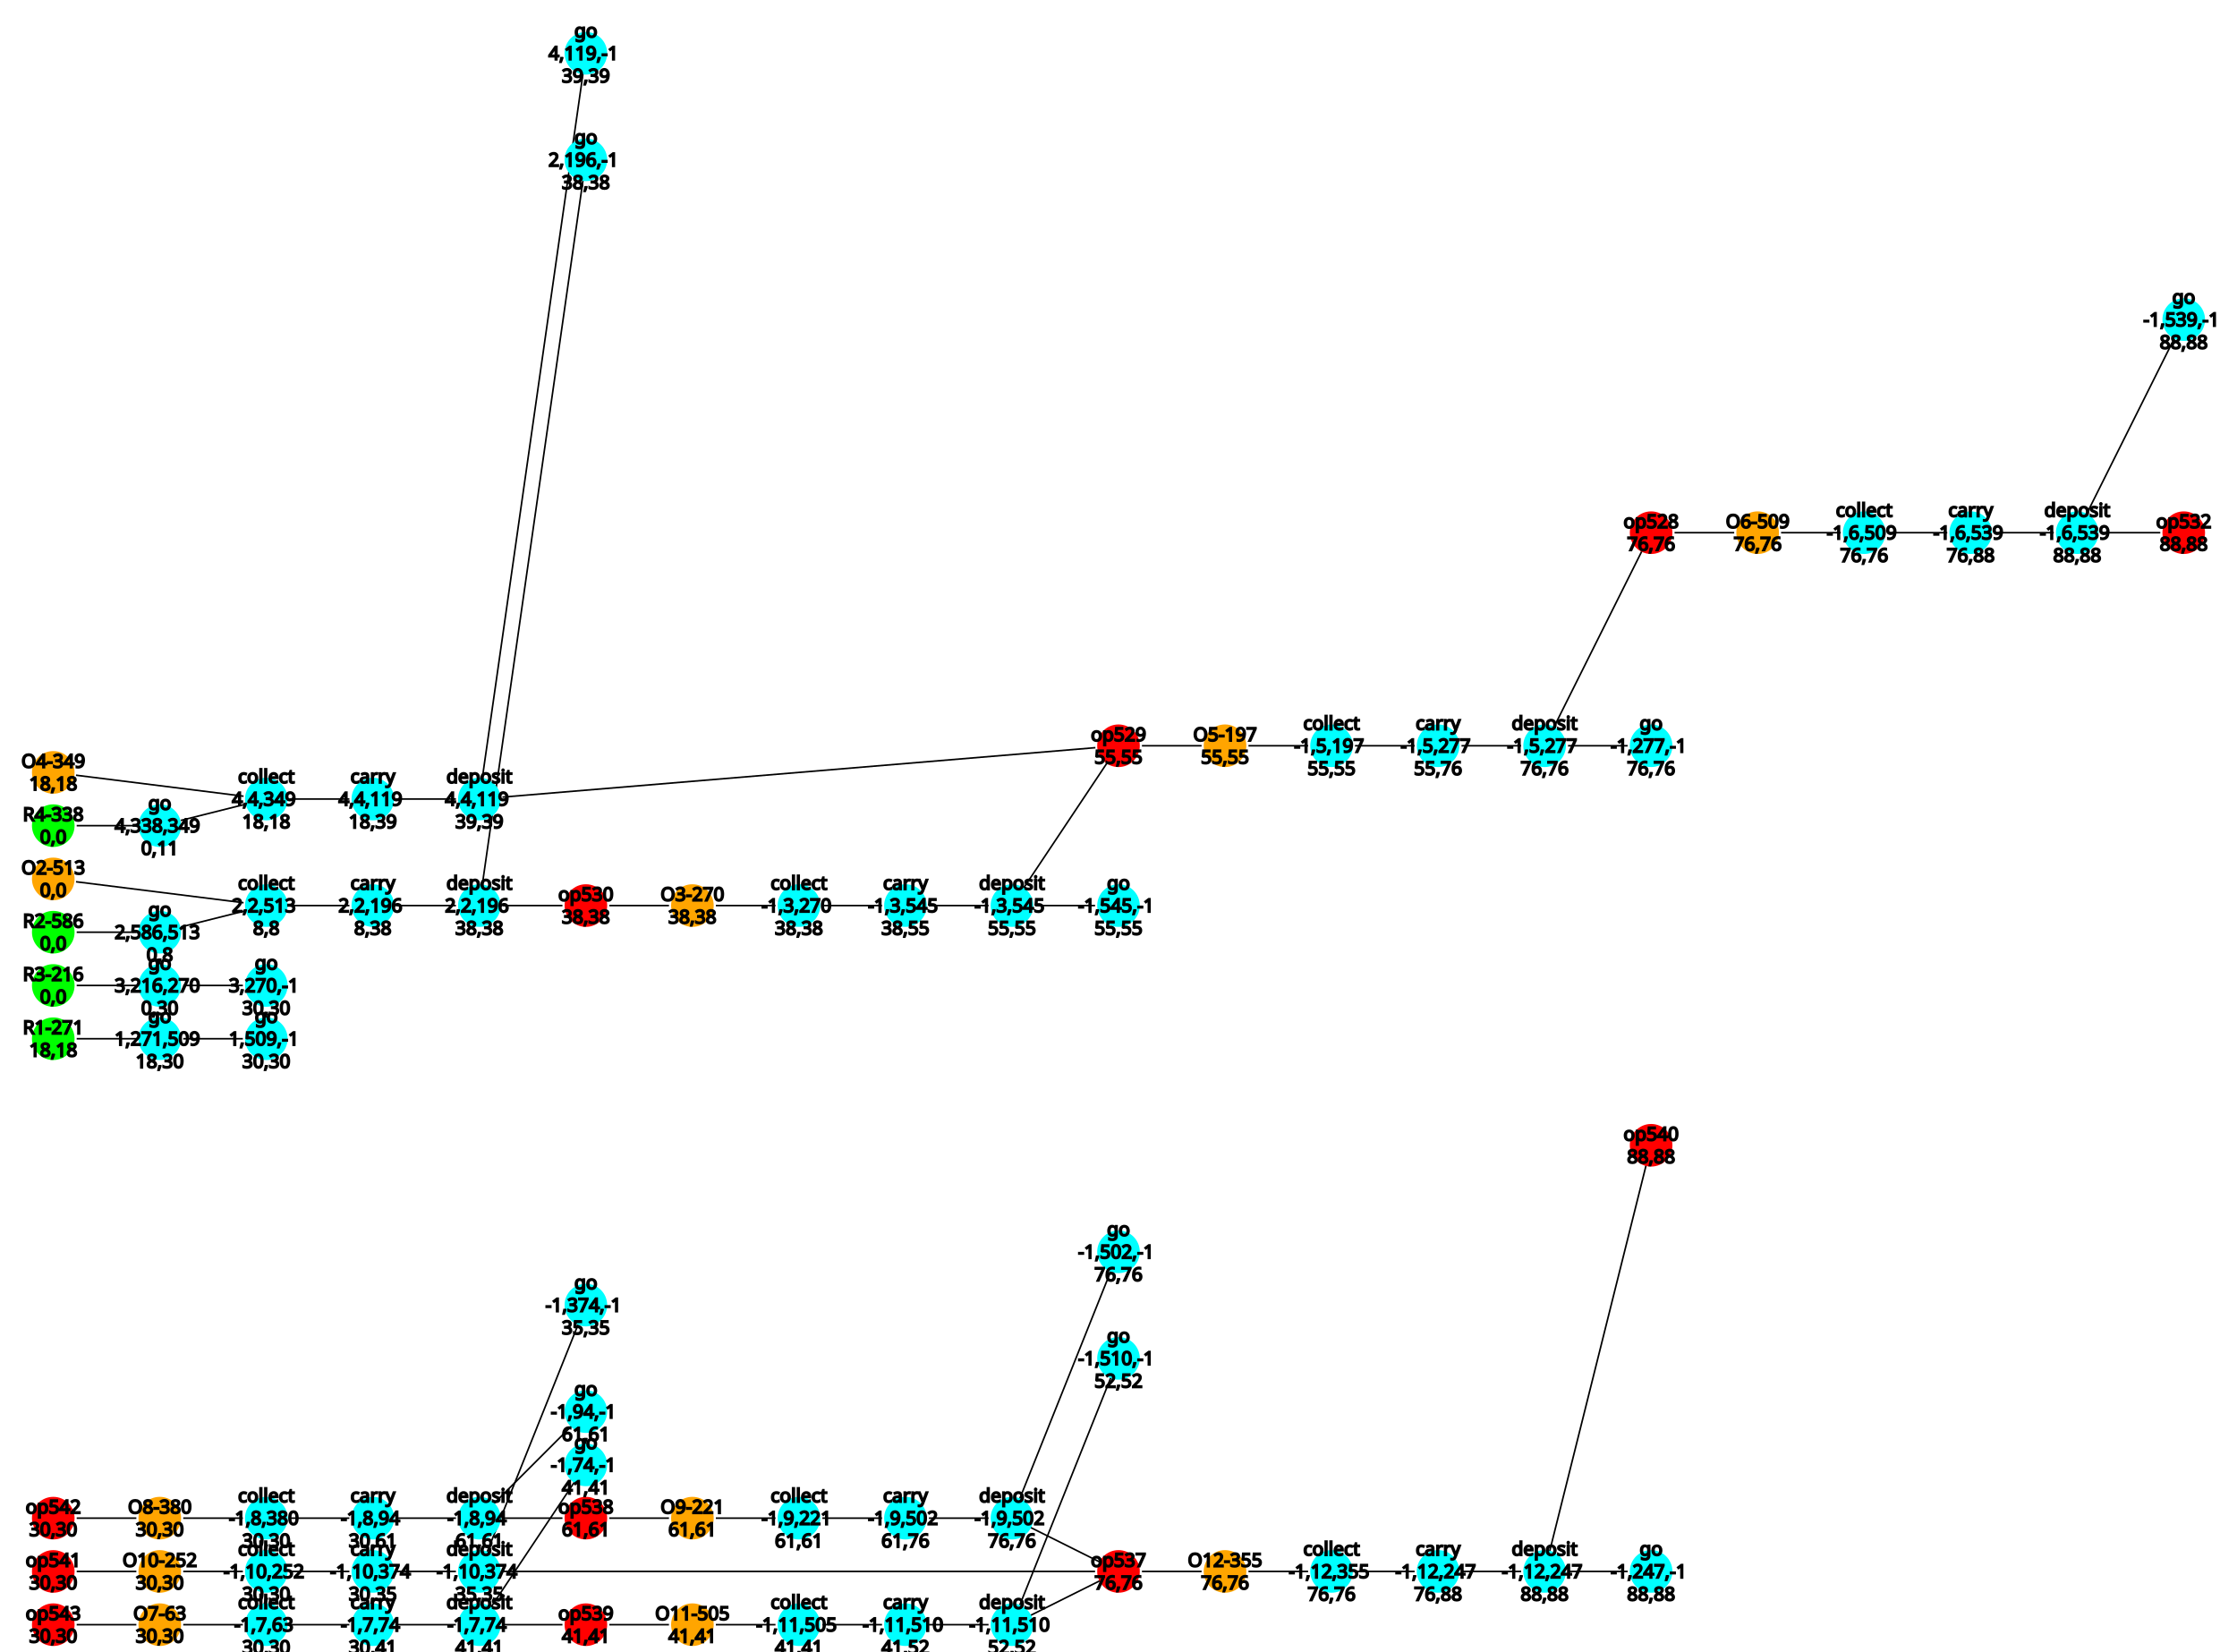
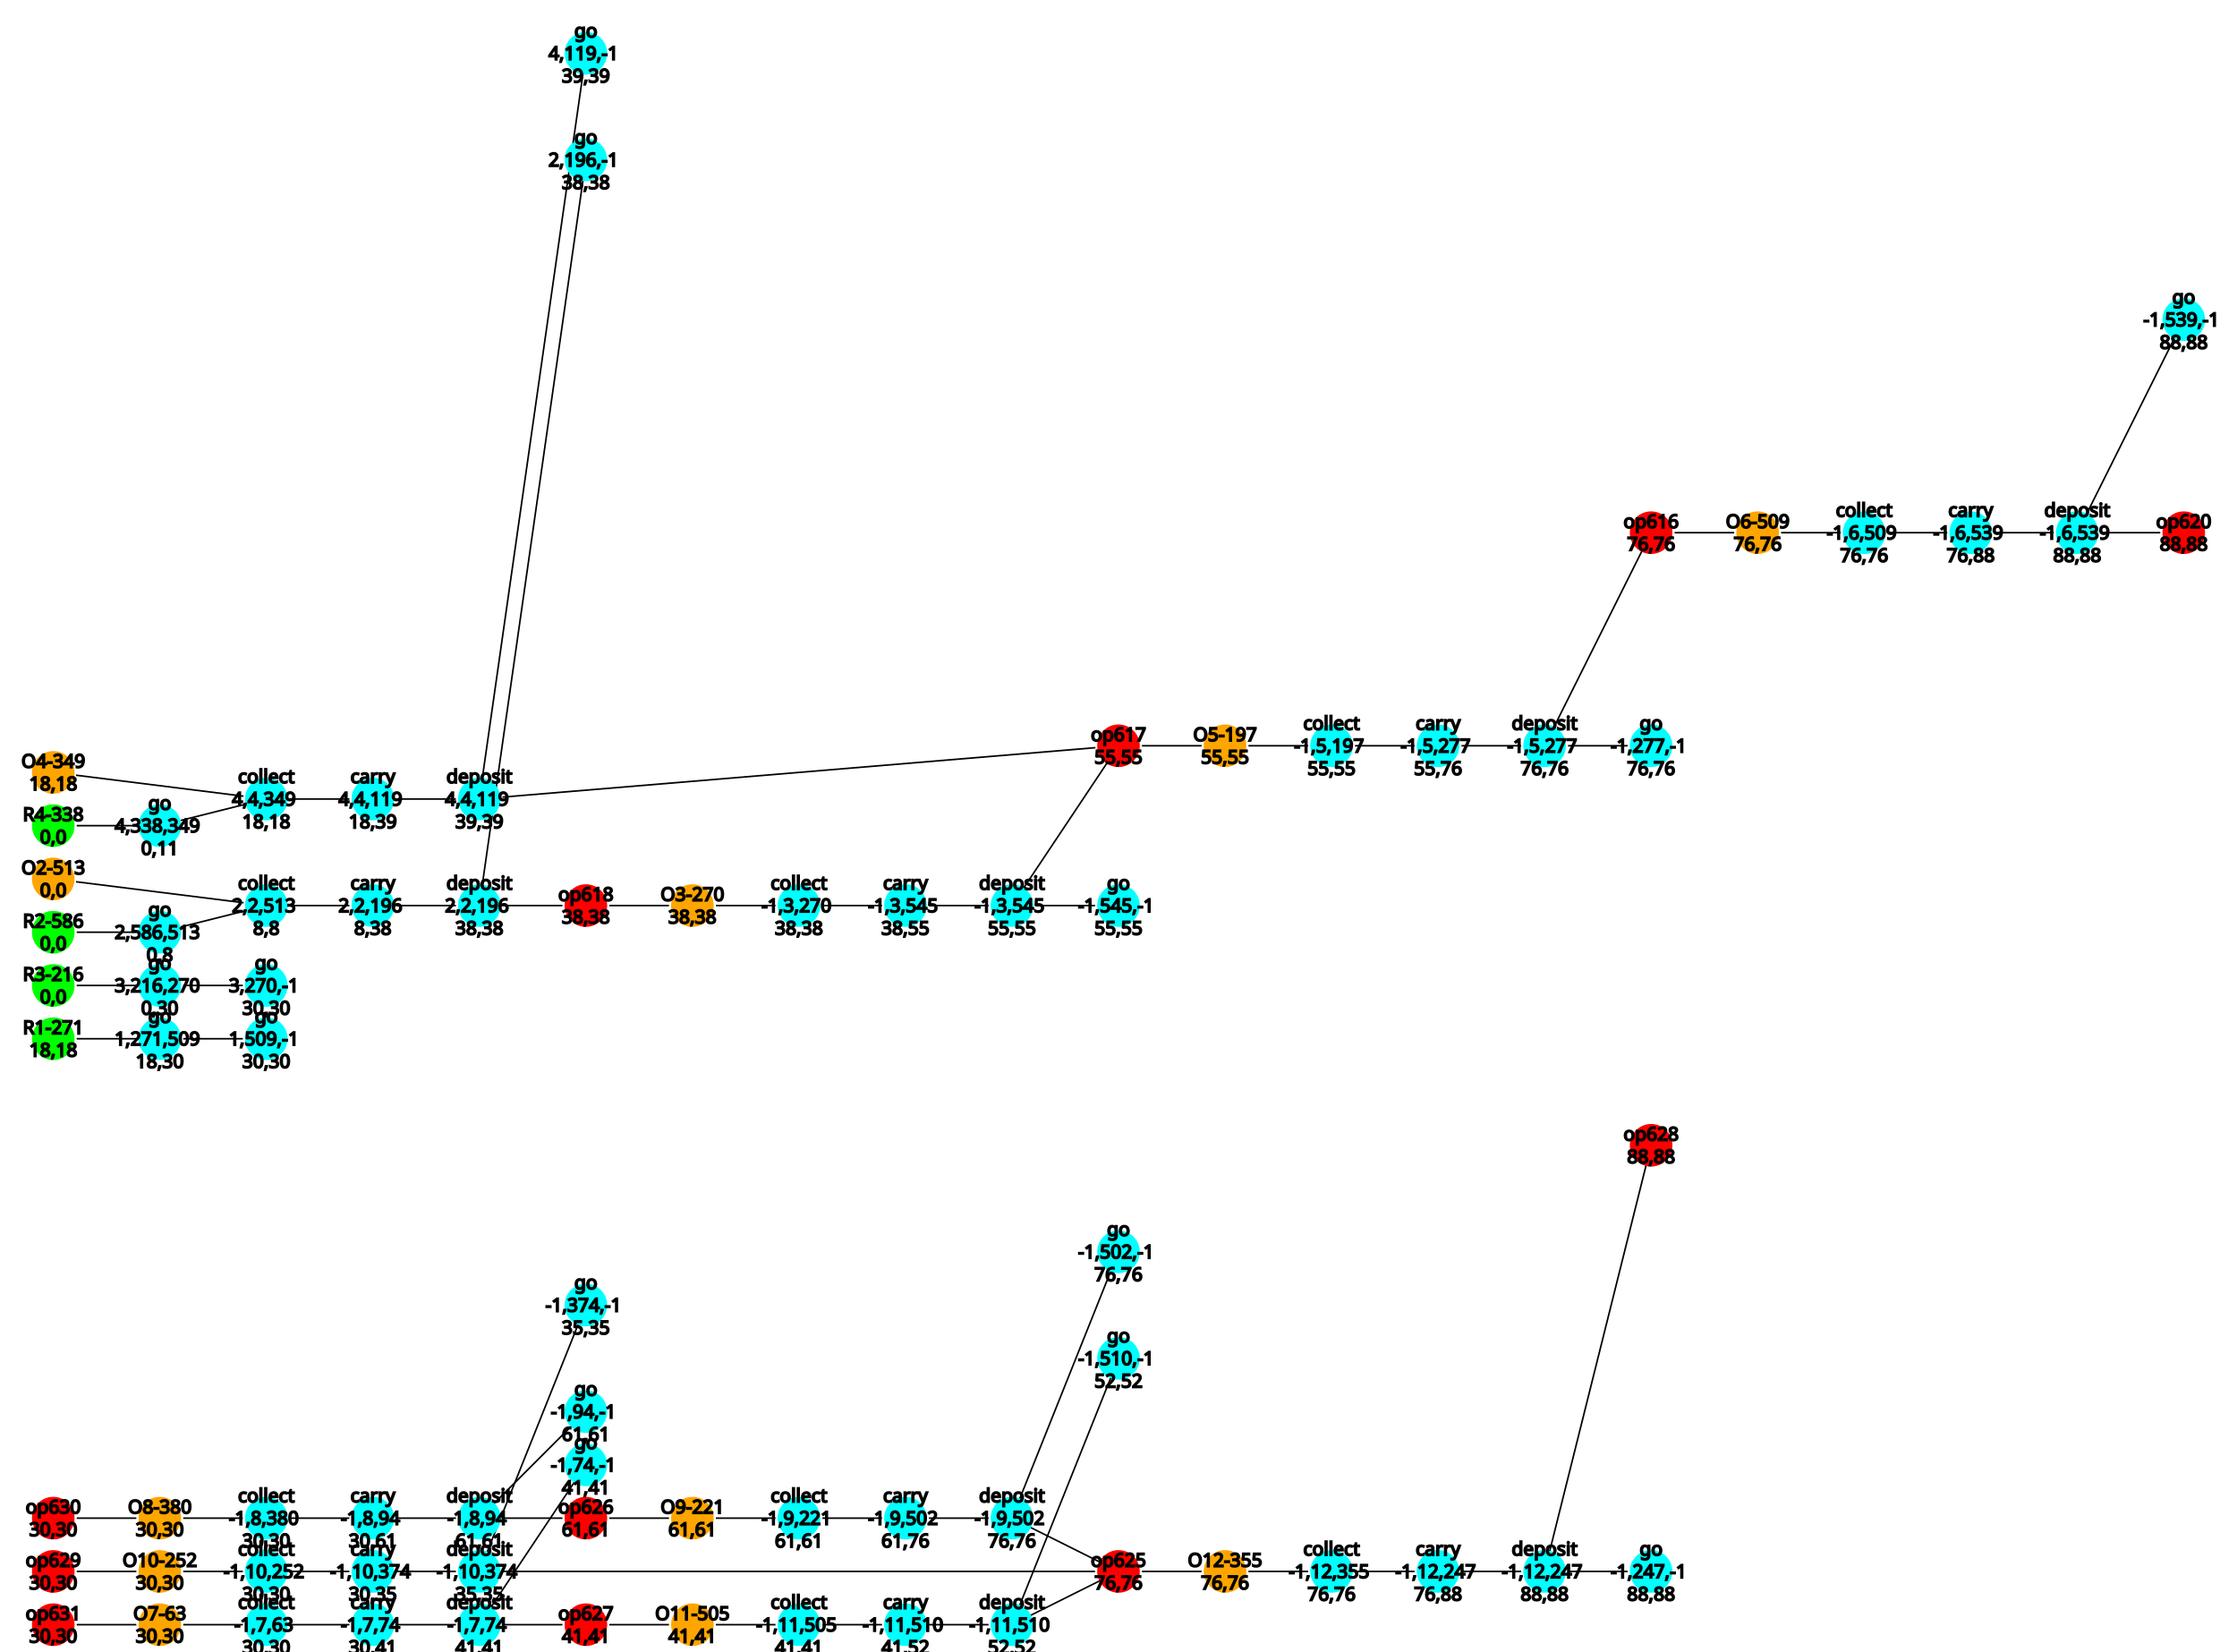
<svg xmlns="http://www.w3.org/2000/svg" version="1.2" width="420mm" height="310mm" viewBox="0 0 420 310" stroke="none" fill="#000000" stroke-width="0.3" font-size="3.88">
  <defs>
    <marker id="arrow" markerWidth="15" markerHeight="7" refX="5" refY="3.5" orient="auto" markerUnits="strokeWidth">
      <path d="M0,0 L15,3.5 L0,7 z" stroke="context-stroke" fill="context-stroke" />
    </marker>
  </defs>
-   <g stroke="#000000" id="img-d0b5b959-1">
+   <g stroke="#000000" id="img-46b95f1e-1">
    <g transform="translate(20,305)">
      <path fill="none" d="M-5.6,0 L 5.6 0" class="primitive" />
    </g>
    <g transform="translate(20,285)">
      <path fill="none" d="M-5.6,0 L 5.6 0" class="primitive" />
    </g>
    <g transform="translate(20,295)">
      <path fill="none" d="M-5.6,0 L 5.6 0" class="primitive" />
    </g>
    <g transform="translate(300,295)">
      <path fill="none" d="M-5.6,0 L 5.6 0" class="primitive" />
    </g>
    <g transform="translate(300,255)">
      <path fill="none" d="M-9.45,37.82 L 9.45 -37.82" class="primitive" />
    </g>
    <g transform="translate(280,295)">
      <path fill="none" d="M-5.6,0 L 5.6 0" class="primitive" />
    </g>
    <g transform="translate(260,295)">
      <path fill="none" d="M-5.6,0 L 5.6 0" class="primitive" />
    </g>
    <g transform="translate(100,290)">
      <path fill="none" d="M-8.61,12.91 L 8.61 -12.91" class="primitive" />
    </g>
    <g transform="translate(100,305)">
      <path fill="none" d="M-5.6,0 L 5.6 0" class="primitive" />
    </g>
    <g transform="translate(80,305)">
      <path fill="none" d="M-5.6,0 L 5.6 0" class="primitive" />
    </g>
    <g transform="translate(60,305)">
      <path fill="none" d="M-5.6,0 L 5.6 0" class="primitive" />
    </g>
    <g transform="translate(100,275)">
      <path fill="none" d="M-8.03,8.03 L 8.03 -8.03" class="primitive" />
    </g>
    <g transform="translate(100,285)">
      <path fill="none" d="M-5.6,0 L 5.6 0" class="primitive" />
    </g>
    <g transform="translate(80,285)">
      <path fill="none" d="M-5.6,0 L 5.6 0" class="primitive" />
    </g>
    <g transform="translate(60,285)">
      <path fill="none" d="M-5.6,0 L 5.6 0" class="primitive" />
    </g>
    <g transform="translate(200,280)">
      <path fill="none" d="M-9.14,22.84 L 9.14 -22.84" class="primitive" />
    </g>
    <g transform="translate(200,300)">
      <path fill="none" d="M-6.89,3.44 L 6.89 -3.44" class="primitive" />
    </g>
    <g transform="translate(180,305)">
      <path fill="none" d="M-5.6,0 L 5.6 0" class="primitive" />
    </g>
    <g transform="translate(160,305)">
      <path fill="none" d="M-5.6,0 L 5.6 0" class="primitive" />
    </g>
    <g transform="translate(100,270)">
      <path fill="none" d="M-9.14,22.84 L 9.14 -22.84" class="primitive" />
    </g>
    <g transform="translate(150,295)">
      <path fill="none" d="M-55.6,0 L 55.6 0" class="primitive" />
    </g>
    <g transform="translate(80,295)">
      <path fill="none" d="M-5.6,0 L 5.6 0" class="primitive" />
    </g>
    <g transform="translate(60,295)">
      <path fill="none" d="M-5.6,0 L 5.6 0" class="primitive" />
    </g>
    <g transform="translate(200,260)">
      <path fill="none" d="M-9.14,22.84 L 9.14 -22.84" class="primitive" />
    </g>
    <g transform="translate(200,290)">
      <path fill="none" d="M-6.89,-3.44 L 6.89 3.44" class="primitive" />
    </g>
    <g transform="translate(180,285)">
      <path fill="none" d="M-5.6,0 L 5.6 0" class="primitive" />
    </g>
    <g transform="translate(160,285)">
      <path fill="none" d="M-5.6,0 L 5.6 0" class="primitive" />
    </g>
    <g transform="translate(240,295)">
      <path fill="none" d="M-5.6,0 L 5.6 0" class="primitive" />
    </g>
    <g transform="translate(140,305)">
      <path fill="none" d="M-5.6,0 L 5.6 0" class="primitive" />
    </g>
    <g transform="translate(40,295)">
      <path fill="none" d="M-5.6,0 L 5.6 0" class="primitive" />
    </g>
    <g transform="translate(140,285)">
      <path fill="none" d="M-5.6,0 L 5.6 0" class="primitive" />
    </g>
    <g transform="translate(40,285)">
      <path fill="none" d="M-5.6,0 L 5.6 0" class="primitive" />
    </g>
    <g transform="translate(40,305)">
      <path fill="none" d="M-5.6,0 L 5.6 0" class="primitive" />
    </g>
    <g transform="translate(120,305)">
      <path fill="none" d="M-5.6,0 L 5.6 0" class="primitive" />
    </g>
    <g transform="translate(120,285)">
      <path fill="none" d="M-5.6,0 L 5.6 0" class="primitive" />
    </g>
    <g transform="translate(220,295)">
      <path fill="none" d="M-5.6,0 L 5.6 0" class="primitive" />
    </g>
    <g transform="translate(40,172.5)">
      <path fill="none" d="M-6.06,1.52 L 6.06 -1.52" class="primitive" />
    </g>
    <g transform="translate(380,100)">
      <path fill="none" d="M-5.6,0 L 5.6 0" class="primitive" />
    </g>
    <g transform="translate(60,150)">
      <path fill="none" d="M-5.6,0 L 5.6 0" class="primitive" />
    </g>
    <g transform="translate(160,170)">
      <path fill="none" d="M-5.6,0 L 5.6 0" class="primitive" />
    </g>
    <g transform="translate(300,140)">
      <path fill="none" d="M-5.6,0 L 5.6 0" class="primitive" />
    </g>
    <g transform="translate(300,120)">
      <path fill="none" d="M-8.93,17.87 L 8.93 -17.87" class="primitive" />
    </g>
    <g transform="translate(40,152.5)">
      <path fill="none" d="M-6.06,1.52 L 6.06 -1.52" class="primitive" />
    </g>
    <g transform="translate(240,140)">
      <path fill="none" d="M-5.6,0 L 5.6 0" class="primitive" />
    </g>
    <g transform="translate(280,140)">
      <path fill="none" d="M-5.6,0 L 5.6 0" class="primitive" />
    </g>
    <g transform="translate(20,185)">
      <path fill="none" d="M-5.6,0 L 5.6 0" class="primitive" />
    </g>
    <g transform="translate(20,195)">
      <path fill="none" d="M-5.6,0 L 5.6 0" class="primitive" />
    </g>
    <g transform="translate(120,170)">
      <path fill="none" d="M-5.6,0 L 5.6 0" class="primitive" />
    </g>
    <g transform="translate(100,170)">
      <path fill="none" d="M-5.6,0 L 5.6 0" class="primitive" />
    </g>
    <g transform="translate(100,100)">
      <path fill="none" d="M-9.69,67.81 L 9.69 -67.81" class="primitive" />
    </g>
    <g transform="translate(30,147.5)">
      <path fill="none" d="M-15.73,-1.97 L 15.73 1.97" class="primitive" />
    </g>
    <g transform="translate(30,167.5)">
      <path fill="none" d="M-15.73,-1.97 L 15.73 1.97" class="primitive" />
    </g>
    <g transform="translate(360,100)">
      <path fill="none" d="M-5.6,0 L 5.6 0" class="primitive" />
    </g>
    <g transform="translate(60,170)">
      <path fill="none" d="M-5.6,0 L 5.6 0" class="primitive" />
    </g>
    <g transform="translate(320,100)">
      <path fill="none" d="M-5.6,0 L 5.6 0" class="primitive" />
    </g>
    <g transform="translate(100,80)">
      <path fill="none" d="M-9.69,67.81 L 9.69 -67.81" class="primitive" />
    </g>
    <g transform="translate(150,145)">
      <path fill="none" d="M-55.66,4.64 L 55.66 -4.64" class="primitive" />
    </g>
    <g transform="translate(40,185)">
      <path fill="none" d="M-5.6,0 L 5.6 0" class="primitive" />
    </g>
    <g transform="translate(200,170)">
      <path fill="none" d="M-5.6,0 L 5.6 0" class="primitive" />
    </g>
    <g transform="translate(200,155)">
      <path fill="none" d="M-8.61,12.91 L 8.61 -12.91" class="primitive" />
    </g>
    <g transform="translate(20,155)">
      <path fill="none" d="M-5.6,0 L 5.6 0" class="primitive" />
    </g>
    <g transform="translate(80,170)">
      <path fill="none" d="M-5.6,0 L 5.6 0" class="primitive" />
    </g>
    <g transform="translate(20,175)">
      <path fill="none" d="M-5.6,0 L 5.6 0" class="primitive" />
    </g>
    <g transform="translate(260,140)">
      <path fill="none" d="M-5.6,0 L 5.6 0" class="primitive" />
    </g>
    <g transform="translate(140,170)">
      <path fill="none" d="M-5.6,0 L 5.6 0" class="primitive" />
    </g>
    <g transform="translate(80,150)">
      <path fill="none" d="M-5.6,0 L 5.6 0" class="primitive" />
    </g>
    <g transform="translate(400,100)">
      <path fill="none" d="M-5.6,0 L 5.6 0" class="primitive" />
    </g>
    <g transform="translate(400,80)">
      <path fill="none" d="M-8.93,17.87 L 8.93 -17.87" class="primitive" />
    </g>
    <g transform="translate(180,170)">
      <path fill="none" d="M-5.6,0 L 5.6 0" class="primitive" />
    </g>
    <g transform="translate(40,195)">
      <path fill="none" d="M-5.6,0 L 5.6 0" class="primitive" />
    </g>
    <g transform="translate(340,100)">
      <path fill="none" d="M-5.6,0 L 5.6 0" class="primitive" />
    </g>
    <g transform="translate(220,140)">
      <path fill="none" d="M-5.6,0 L 5.6 0" class="primitive" />
    </g>
  </g>
-   <g fill="#FF0000" id="img-d0b5b959-2">
+   <g fill="#FF0000" id="img-46b95f1e-2">
    <g transform="translate(10,305)">
      <circle cx="0" cy="0" r="4" class="primitive" />
    </g>
  </g>
-   <g fill="#FF0000" id="img-d0b5b959-3">
+   <g fill="#FF0000" id="img-46b95f1e-3">
    <g transform="translate(10,285)">
      <circle cx="0" cy="0" r="4" class="primitive" />
    </g>
  </g>
-   <g fill="#FF0000" id="img-d0b5b959-4">
+   <g fill="#FF0000" id="img-46b95f1e-4">
    <g transform="translate(10,295)">
      <circle cx="0" cy="0" r="4" class="primitive" />
    </g>
  </g>
-   <g fill="#00FFFF" id="img-d0b5b959-5">
+   <g fill="#00FFFF" id="img-46b95f1e-5">
    <g transform="translate(310,295)">
      <circle cx="0" cy="0" r="4" class="primitive" />
    </g>
  </g>
-   <g fill="#00FFFF" id="img-d0b5b959-6">
+   <g fill="#00FFFF" id="img-46b95f1e-6">
    <g transform="translate(290,295)">
      <circle cx="0" cy="0" r="4" class="primitive" />
    </g>
  </g>
-   <g fill="#00FFFF" id="img-d0b5b959-7">
+   <g fill="#00FFFF" id="img-46b95f1e-7">
    <g transform="translate(270,295)">
      <circle cx="0" cy="0" r="4" class="primitive" />
    </g>
  </g>
-   <g fill="#00FFFF" id="img-d0b5b959-8">
+   <g fill="#00FFFF" id="img-46b95f1e-8">
    <g transform="translate(250,295)">
      <circle cx="0" cy="0" r="4" class="primitive" />
    </g>
  </g>
-   <g fill="#00FFFF" id="img-d0b5b959-9">
+   <g fill="#00FFFF" id="img-46b95f1e-9">
    <g transform="translate(110,275)">
      <circle cx="0" cy="0" r="4" class="primitive" />
    </g>
  </g>
-   <g fill="#00FFFF" id="img-d0b5b959-10">
+   <g fill="#00FFFF" id="img-46b95f1e-10">
    <g transform="translate(90,305)">
      <circle cx="0" cy="0" r="4" class="primitive" />
    </g>
  </g>
-   <g fill="#00FFFF" id="img-d0b5b959-11">
+   <g fill="#00FFFF" id="img-46b95f1e-11">
    <g transform="translate(70,305)">
      <circle cx="0" cy="0" r="4" class="primitive" />
    </g>
  </g>
-   <g fill="#00FFFF" id="img-d0b5b959-12">
+   <g fill="#00FFFF" id="img-46b95f1e-12">
    <g transform="translate(50,305)">
      <circle cx="0" cy="0" r="4" class="primitive" />
    </g>
  </g>
-   <g fill="#00FFFF" id="img-d0b5b959-13">
+   <g fill="#00FFFF" id="img-46b95f1e-13">
    <g transform="translate(110,265)">
      <circle cx="0" cy="0" r="4" class="primitive" />
    </g>
  </g>
-   <g fill="#00FFFF" id="img-d0b5b959-14">
+   <g fill="#00FFFF" id="img-46b95f1e-14">
    <g transform="translate(90,285)">
      <circle cx="0" cy="0" r="4" class="primitive" />
    </g>
  </g>
-   <g fill="#00FFFF" id="img-d0b5b959-15">
+   <g fill="#00FFFF" id="img-46b95f1e-15">
    <g transform="translate(70,285)">
      <circle cx="0" cy="0" r="4" class="primitive" />
    </g>
  </g>
-   <g fill="#00FFFF" id="img-d0b5b959-16">
+   <g fill="#00FFFF" id="img-46b95f1e-16">
    <g transform="translate(50,285)">
      <circle cx="0" cy="0" r="4" class="primitive" />
    </g>
  </g>
-   <g fill="#00FFFF" id="img-d0b5b959-17">
+   <g fill="#00FFFF" id="img-46b95f1e-17">
    <g transform="translate(210,255)">
      <circle cx="0" cy="0" r="4" class="primitive" />
    </g>
  </g>
-   <g fill="#00FFFF" id="img-d0b5b959-18">
+   <g fill="#00FFFF" id="img-46b95f1e-18">
    <g transform="translate(190,305)">
      <circle cx="0" cy="0" r="4" class="primitive" />
    </g>
  </g>
-   <g fill="#00FFFF" id="img-d0b5b959-19">
+   <g fill="#00FFFF" id="img-46b95f1e-19">
    <g transform="translate(170,305)">
      <circle cx="0" cy="0" r="4" class="primitive" />
    </g>
  </g>
-   <g fill="#00FFFF" id="img-d0b5b959-20">
+   <g fill="#00FFFF" id="img-46b95f1e-20">
    <g transform="translate(150,305)">
      <circle cx="0" cy="0" r="4" class="primitive" />
    </g>
  </g>
-   <g fill="#00FFFF" id="img-d0b5b959-21">
+   <g fill="#00FFFF" id="img-46b95f1e-21">
    <g transform="translate(110,245)">
      <circle cx="0" cy="0" r="4" class="primitive" />
    </g>
  </g>
-   <g fill="#00FFFF" id="img-d0b5b959-22">
+   <g fill="#00FFFF" id="img-46b95f1e-22">
    <g transform="translate(90,295)">
      <circle cx="0" cy="0" r="4" class="primitive" />
    </g>
  </g>
-   <g fill="#00FFFF" id="img-d0b5b959-23">
+   <g fill="#00FFFF" id="img-46b95f1e-23">
    <g transform="translate(70,295)">
      <circle cx="0" cy="0" r="4" class="primitive" />
    </g>
  </g>
-   <g fill="#00FFFF" id="img-d0b5b959-24">
+   <g fill="#00FFFF" id="img-46b95f1e-24">
    <g transform="translate(50,295)">
      <circle cx="0" cy="0" r="4" class="primitive" />
    </g>
  </g>
-   <g fill="#00FFFF" id="img-d0b5b959-25">
+   <g fill="#00FFFF" id="img-46b95f1e-25">
    <g transform="translate(210,235)">
      <circle cx="0" cy="0" r="4" class="primitive" />
    </g>
  </g>
-   <g fill="#00FFFF" id="img-d0b5b959-26">
+   <g fill="#00FFFF" id="img-46b95f1e-26">
    <g transform="translate(190,285)">
      <circle cx="0" cy="0" r="4" class="primitive" />
    </g>
  </g>
-   <g fill="#00FFFF" id="img-d0b5b959-27">
+   <g fill="#00FFFF" id="img-46b95f1e-27">
    <g transform="translate(170,285)">
      <circle cx="0" cy="0" r="4" class="primitive" />
    </g>
  </g>
-   <g fill="#00FFFF" id="img-d0b5b959-28">
+   <g fill="#00FFFF" id="img-46b95f1e-28">
    <g transform="translate(150,285)">
      <circle cx="0" cy="0" r="4" class="primitive" />
    </g>
  </g>
-   <g fill="#FFA500" id="img-d0b5b959-29">
+   <g fill="#FFA500" id="img-46b95f1e-29">
    <g transform="translate(230,295)">
      <circle cx="0" cy="0" r="4" class="primitive" />
    </g>
  </g>
-   <g fill="#FFA500" id="img-d0b5b959-30">
+   <g fill="#FFA500" id="img-46b95f1e-30">
    <g transform="translate(130,305)">
      <circle cx="0" cy="0" r="4" class="primitive" />
    </g>
  </g>
-   <g fill="#FFA500" id="img-d0b5b959-31">
+   <g fill="#FFA500" id="img-46b95f1e-31">
    <g transform="translate(30,295)">
      <circle cx="0" cy="0" r="4" class="primitive" />
    </g>
  </g>
-   <g fill="#FFA500" id="img-d0b5b959-32">
+   <g fill="#FFA500" id="img-46b95f1e-32">
    <g transform="translate(130,285)">
      <circle cx="0" cy="0" r="4" class="primitive" />
    </g>
  </g>
-   <g fill="#FFA500" id="img-d0b5b959-33">
+   <g fill="#FFA500" id="img-46b95f1e-33">
    <g transform="translate(30,285)">
      <circle cx="0" cy="0" r="4" class="primitive" />
    </g>
  </g>
-   <g fill="#FFA500" id="img-d0b5b959-34">
+   <g fill="#FFA500" id="img-46b95f1e-34">
    <g transform="translate(30,305)">
      <circle cx="0" cy="0" r="4" class="primitive" />
    </g>
  </g>
-   <g fill="#FF0000" id="img-d0b5b959-35">
+   <g fill="#FF0000" id="img-46b95f1e-35">
    <g transform="translate(310,215)">
      <circle cx="0" cy="0" r="4" class="primitive" />
    </g>
  </g>
-   <g fill="#FF0000" id="img-d0b5b959-36">
+   <g fill="#FF0000" id="img-46b95f1e-36">
    <g transform="translate(110,305)">
      <circle cx="0" cy="0" r="4" class="primitive" />
    </g>
  </g>
-   <g fill="#FF0000" id="img-d0b5b959-37">
+   <g fill="#FF0000" id="img-46b95f1e-37">
    <g transform="translate(110,285)">
      <circle cx="0" cy="0" r="4" class="primitive" />
    </g>
  </g>
-   <g fill="#FF0000" id="img-d0b5b959-38">
+   <g fill="#FF0000" id="img-46b95f1e-38">
    <g transform="translate(210,295)">
      <circle cx="0" cy="0" r="4" class="primitive" />
    </g>
  </g>
-   <g fill="#00FFFF" id="img-d0b5b959-39">
+   <g fill="#00FFFF" id="img-46b95f1e-39">
    <g transform="translate(50,195)">
      <circle cx="0" cy="0" r="4" class="primitive" />
    </g>
  </g>
-   <g fill="#00FFFF" id="img-d0b5b959-40">
+   <g fill="#00FFFF" id="img-46b95f1e-40">
    <g transform="translate(50,185)">
      <circle cx="0" cy="0" r="4" class="primitive" />
    </g>
  </g>
-   <g fill="#00FFFF" id="img-d0b5b959-41">
+   <g fill="#00FFFF" id="img-46b95f1e-41">
    <g transform="translate(30,175)">
      <circle cx="0" cy="0" r="4" class="primitive" />
    </g>
  </g>
-   <g fill="#00FFFF" id="img-d0b5b959-42">
+   <g fill="#00FFFF" id="img-46b95f1e-42">
    <g transform="translate(370,100)">
      <circle cx="0" cy="0" r="4" class="primitive" />
    </g>
  </g>
-   <g fill="#00FFFF" id="img-d0b5b959-43">
+   <g fill="#00FFFF" id="img-46b95f1e-43">
    <g transform="translate(210,170)">
      <circle cx="0" cy="0" r="4" class="primitive" />
    </g>
  </g>
-   <g fill="#00FFFF" id="img-d0b5b959-44">
+   <g fill="#00FFFF" id="img-46b95f1e-44">
    <g transform="translate(310,140)">
      <circle cx="0" cy="0" r="4" class="primitive" />
    </g>
  </g>
-   <g fill="#FF0000" id="img-d0b5b959-45">
+   <g fill="#FF0000" id="img-46b95f1e-45">
    <g transform="translate(410,100)">
      <circle cx="0" cy="0" r="4" class="primitive" />
    </g>
  </g>
-   <g fill="#00FFFF" id="img-d0b5b959-46">
+   <g fill="#00FFFF" id="img-46b95f1e-46">
    <g transform="translate(50,150)">
      <circle cx="0" cy="0" r="4" class="primitive" />
    </g>
  </g>
-   <g fill="#00FFFF" id="img-d0b5b959-47">
+   <g fill="#00FFFF" id="img-46b95f1e-47">
    <g transform="translate(150,170)">
      <circle cx="0" cy="0" r="4" class="primitive" />
    </g>
  </g>
-   <g fill="#00FFFF" id="img-d0b5b959-48">
+   <g fill="#00FFFF" id="img-46b95f1e-48">
    <g transform="translate(290,140)">
      <circle cx="0" cy="0" r="4" class="primitive" />
    </g>
  </g>
-   <g fill="#00FFFF" id="img-d0b5b959-49">
+   <g fill="#00FFFF" id="img-46b95f1e-49">
    <g transform="translate(30,155)">
      <circle cx="0" cy="0" r="4" class="primitive" />
    </g>
  </g>
-   <g fill="#FFA500" id="img-d0b5b959-50">
+   <g fill="#FFA500" id="img-46b95f1e-50">
    <g transform="translate(230,140)">
      <circle cx="0" cy="0" r="4" class="primitive" />
    </g>
  </g>
-   <g fill="#00FFFF" id="img-d0b5b959-51">
+   <g fill="#00FFFF" id="img-46b95f1e-51">
    <g transform="translate(270,140)">
      <circle cx="0" cy="0" r="4" class="primitive" />
    </g>
  </g>
-   <g fill="#00FF00" id="img-d0b5b959-52">
+   <g fill="#00FF00" id="img-46b95f1e-52">
    <g transform="translate(10,185)">
      <circle cx="0" cy="0" r="4" class="primitive" />
    </g>
  </g>
-   <g fill="#00FF00" id="img-d0b5b959-53">
+   <g fill="#00FF00" id="img-46b95f1e-53">
    <g transform="translate(10,195)">
      <circle cx="0" cy="0" r="4" class="primitive" />
    </g>
  </g>
-   <g fill="#FF0000" id="img-d0b5b959-54">
+   <g fill="#FF0000" id="img-46b95f1e-54">
    <g transform="translate(110,170)">
      <circle cx="0" cy="0" r="4" class="primitive" />
    </g>
  </g>
-   <g fill="#00FFFF" id="img-d0b5b959-55">
+   <g fill="#00FFFF" id="img-46b95f1e-55">
    <g transform="translate(90,170)">
      <circle cx="0" cy="0" r="4" class="primitive" />
    </g>
  </g>
-   <g fill="#00FFFF" id="img-d0b5b959-56">
+   <g fill="#00FFFF" id="img-46b95f1e-56">
    <g transform="translate(410,60)">
      <circle cx="0" cy="0" r="4" class="primitive" />
    </g>
  </g>
-   <g fill="#FFA500" id="img-d0b5b959-57">
+   <g fill="#FFA500" id="img-46b95f1e-57">
    <g transform="translate(10,145)">
      <circle cx="0" cy="0" r="4" class="primitive" />
    </g>
  </g>
-   <g fill="#FFA500" id="img-d0b5b959-58">
+   <g fill="#FFA500" id="img-46b95f1e-58">
    <g transform="translate(10,165)">
      <circle cx="0" cy="0" r="4" class="primitive" />
    </g>
  </g>
-   <g fill="#00FFFF" id="img-d0b5b959-59">
+   <g fill="#00FFFF" id="img-46b95f1e-59">
    <g transform="translate(350,100)">
      <circle cx="0" cy="0" r="4" class="primitive" />
    </g>
  </g>
-   <g fill="#00FFFF" id="img-d0b5b959-60">
+   <g fill="#00FFFF" id="img-46b95f1e-60">
    <g transform="translate(50,170)">
      <circle cx="0" cy="0" r="4" class="primitive" />
    </g>
  </g>
-   <g fill="#FF0000" id="img-d0b5b959-61">
+   <g fill="#FF0000" id="img-46b95f1e-61">
    <g transform="translate(310,100)">
      <circle cx="0" cy="0" r="4" class="primitive" />
    </g>
  </g>
-   <g fill="#00FFFF" id="img-d0b5b959-62">
+   <g fill="#00FFFF" id="img-46b95f1e-62">
    <g transform="translate(90,150)">
      <circle cx="0" cy="0" r="4" class="primitive" />
    </g>
  </g>
-   <g fill="#00FFFF" id="img-d0b5b959-63">
+   <g fill="#00FFFF" id="img-46b95f1e-63">
    <g transform="translate(30,185)">
      <circle cx="0" cy="0" r="4" class="primitive" />
    </g>
  </g>
-   <g fill="#00FFFF" id="img-d0b5b959-64">
+   <g fill="#00FFFF" id="img-46b95f1e-64">
    <g transform="translate(110,30)">
      <circle cx="0" cy="0" r="4" class="primitive" />
    </g>
  </g>
-   <g fill="#00FFFF" id="img-d0b5b959-65">
+   <g fill="#00FFFF" id="img-46b95f1e-65">
    <g transform="translate(190,170)">
      <circle cx="0" cy="0" r="4" class="primitive" />
    </g>
  </g>
-   <g fill="#00FF00" id="img-d0b5b959-66">
+   <g fill="#00FF00" id="img-46b95f1e-66">
    <g transform="translate(10,155)">
      <circle cx="0" cy="0" r="4" class="primitive" />
    </g>
  </g>
-   <g fill="#00FFFF" id="img-d0b5b959-67">
+   <g fill="#00FFFF" id="img-46b95f1e-67">
    <g transform="translate(70,170)">
      <circle cx="0" cy="0" r="4" class="primitive" />
    </g>
  </g>
-   <g fill="#00FFFF" id="img-d0b5b959-68">
+   <g fill="#00FFFF" id="img-46b95f1e-68">
    <g transform="translate(110,10)">
      <circle cx="0" cy="0" r="4" class="primitive" />
    </g>
  </g>
-   <g fill="#00FF00" id="img-d0b5b959-69">
+   <g fill="#00FF00" id="img-46b95f1e-69">
    <g transform="translate(10,175)">
      <circle cx="0" cy="0" r="4" class="primitive" />
    </g>
  </g>
-   <g fill="#00FFFF" id="img-d0b5b959-70">
+   <g fill="#00FFFF" id="img-46b95f1e-70">
    <g transform="translate(250,140)">
      <circle cx="0" cy="0" r="4" class="primitive" />
    </g>
  </g>
-   <g fill="#FFA500" id="img-d0b5b959-71">
+   <g fill="#FFA500" id="img-46b95f1e-71">
    <g transform="translate(130,170)">
      <circle cx="0" cy="0" r="4" class="primitive" />
    </g>
  </g>
-   <g fill="#00FFFF" id="img-d0b5b959-72">
+   <g fill="#00FFFF" id="img-46b95f1e-72">
    <g transform="translate(70,150)">
      <circle cx="0" cy="0" r="4" class="primitive" />
    </g>
  </g>
-   <g fill="#00FFFF" id="img-d0b5b959-73">
+   <g fill="#00FFFF" id="img-46b95f1e-73">
    <g transform="translate(390,100)">
      <circle cx="0" cy="0" r="4" class="primitive" />
    </g>
  </g>
-   <g fill="#00FFFF" id="img-d0b5b959-74">
+   <g fill="#00FFFF" id="img-46b95f1e-74">
    <g transform="translate(170,170)">
      <circle cx="0" cy="0" r="4" class="primitive" />
    </g>
  </g>
-   <g fill="#00FFFF" id="img-d0b5b959-75">
+   <g fill="#00FFFF" id="img-46b95f1e-75">
    <g transform="translate(30,195)">
      <circle cx="0" cy="0" r="4" class="primitive" />
    </g>
  </g>
-   <g fill="#FFA500" id="img-d0b5b959-76">
+   <g fill="#FFA500" id="img-46b95f1e-76">
    <g transform="translate(330,100)">
      <circle cx="0" cy="0" r="4" class="primitive" />
    </g>
  </g>
-   <g fill="#FF0000" id="img-d0b5b959-77">
+   <g fill="#FF0000" id="img-46b95f1e-77">
    <g transform="translate(210,140)">
      <circle cx="0" cy="0" r="4" class="primitive" />
    </g>
  </g>
-   <g font-family="futura" font-size="3.53" stroke="#000000" id="img-d0b5b959-78">
+   <g font-family="futura" font-size="3.53" stroke="#000000" id="img-46b95f1e-78">
    <g transform="translate(10,305)">
      <g class="primitive">
-         <text text-anchor="middle" dy="-0.25em">op543<tspan x="0" dy="1.2em">30,30</tspan>
+         <text text-anchor="middle" dy="-0.25em">op631<tspan x="0" dy="1.2em">30,30</tspan>
        </text>
      </g>
    </g>
    <g transform="translate(10,285)">
      <g class="primitive">
-         <text text-anchor="middle" dy="-0.25em">op542<tspan x="0" dy="1.2em">30,30</tspan>
+         <text text-anchor="middle" dy="-0.25em">op630<tspan x="0" dy="1.2em">30,30</tspan>
        </text>
      </g>
    </g>
    <g transform="translate(10,295)">
      <g class="primitive">
-         <text text-anchor="middle" dy="-0.25em">op541<tspan x="0" dy="1.2em">30,30</tspan>
+         <text text-anchor="middle" dy="-0.25em">op629<tspan x="0" dy="1.2em">30,30</tspan>
        </text>
      </g>
    </g>
    <g transform="translate(310,295)">
      <g class="primitive">
        <text text-anchor="middle" dy="-0.85em">go<tspan x="0" dy="1.2em">-1,247,-1</tspan>
          <tspan x="0" dy="1.2em">88,88</tspan>
        </text>
      </g>
    </g>
    <g transform="translate(290,295)">
      <g class="primitive">
        <text text-anchor="middle" dy="-0.85em">deposit<tspan x="0" dy="1.2em">-1,12,247</tspan>
          <tspan x="0" dy="1.2em">88,88</tspan>
        </text>
      </g>
    </g>
    <g transform="translate(270,295)">
      <g class="primitive">
        <text text-anchor="middle" dy="-0.85em">carry<tspan x="0" dy="1.2em">-1,12,247</tspan>
          <tspan x="0" dy="1.2em">76,88</tspan>
        </text>
      </g>
    </g>
    <g transform="translate(250,295)">
      <g class="primitive">
        <text text-anchor="middle" dy="-0.85em">collect<tspan x="0" dy="1.2em">-1,12,355</tspan>
          <tspan x="0" dy="1.2em">76,76</tspan>
        </text>
      </g>
    </g>
    <g transform="translate(110,275)">
      <g class="primitive">
        <text text-anchor="middle" dy="-0.85em">go<tspan x="0" dy="1.2em">-1,74,-1</tspan>
          <tspan x="0" dy="1.2em">41,41</tspan>
        </text>
      </g>
    </g>
    <g transform="translate(90,305)">
      <g class="primitive">
        <text text-anchor="middle" dy="-0.85em">deposit<tspan x="0" dy="1.2em">-1,7,74</tspan>
          <tspan x="0" dy="1.2em">41,41</tspan>
        </text>
      </g>
    </g>
    <g transform="translate(70,305)">
      <g class="primitive">
        <text text-anchor="middle" dy="-0.85em">carry<tspan x="0" dy="1.2em">-1,7,74</tspan>
          <tspan x="0" dy="1.2em">30,41</tspan>
        </text>
      </g>
    </g>
    <g transform="translate(50,305)">
      <g class="primitive">
        <text text-anchor="middle" dy="-0.85em">collect<tspan x="0" dy="1.2em">-1,7,63</tspan>
          <tspan x="0" dy="1.2em">30,30</tspan>
        </text>
      </g>
    </g>
    <g transform="translate(110,265)">
      <g class="primitive">
        <text text-anchor="middle" dy="-0.85em">go<tspan x="0" dy="1.2em">-1,94,-1</tspan>
          <tspan x="0" dy="1.2em">61,61</tspan>
        </text>
      </g>
    </g>
    <g transform="translate(90,285)">
      <g class="primitive">
        <text text-anchor="middle" dy="-0.85em">deposit<tspan x="0" dy="1.2em">-1,8,94</tspan>
          <tspan x="0" dy="1.2em">61,61</tspan>
        </text>
      </g>
    </g>
    <g transform="translate(70,285)">
      <g class="primitive">
        <text text-anchor="middle" dy="-0.85em">carry<tspan x="0" dy="1.2em">-1,8,94</tspan>
          <tspan x="0" dy="1.2em">30,61</tspan>
        </text>
      </g>
    </g>
    <g transform="translate(50,285)">
      <g class="primitive">
        <text text-anchor="middle" dy="-0.85em">collect<tspan x="0" dy="1.2em">-1,8,380</tspan>
          <tspan x="0" dy="1.2em">30,30</tspan>
        </text>
      </g>
    </g>
    <g transform="translate(210,255)">
      <g class="primitive">
        <text text-anchor="middle" dy="-0.85em">go<tspan x="0" dy="1.2em">-1,510,-1</tspan>
          <tspan x="0" dy="1.2em">52,52</tspan>
        </text>
      </g>
    </g>
    <g transform="translate(190,305)">
      <g class="primitive">
        <text text-anchor="middle" dy="-0.85em">deposit<tspan x="0" dy="1.2em">-1,11,510</tspan>
          <tspan x="0" dy="1.2em">52,52</tspan>
        </text>
      </g>
    </g>
    <g transform="translate(170,305)">
      <g class="primitive">
        <text text-anchor="middle" dy="-0.85em">carry<tspan x="0" dy="1.2em">-1,11,510</tspan>
          <tspan x="0" dy="1.2em">41,52</tspan>
        </text>
      </g>
    </g>
    <g transform="translate(150,305)">
      <g class="primitive">
        <text text-anchor="middle" dy="-0.85em">collect<tspan x="0" dy="1.2em">-1,11,505</tspan>
          <tspan x="0" dy="1.2em">41,41</tspan>
        </text>
      </g>
    </g>
    <g transform="translate(110,245)">
      <g class="primitive">
        <text text-anchor="middle" dy="-0.85em">go<tspan x="0" dy="1.2em">-1,374,-1</tspan>
          <tspan x="0" dy="1.2em">35,35</tspan>
        </text>
      </g>
    </g>
    <g transform="translate(90,295)">
      <g class="primitive">
        <text text-anchor="middle" dy="-0.85em">deposit<tspan x="0" dy="1.2em">-1,10,374</tspan>
          <tspan x="0" dy="1.2em">35,35</tspan>
        </text>
      </g>
    </g>
    <g transform="translate(70,295)">
      <g class="primitive">
        <text text-anchor="middle" dy="-0.85em">carry<tspan x="0" dy="1.2em">-1,10,374</tspan>
          <tspan x="0" dy="1.2em">30,35</tspan>
        </text>
      </g>
    </g>
    <g transform="translate(50,295)">
      <g class="primitive">
        <text text-anchor="middle" dy="-0.85em">collect<tspan x="0" dy="1.2em">-1,10,252</tspan>
          <tspan x="0" dy="1.2em">30,30</tspan>
        </text>
      </g>
    </g>
    <g transform="translate(210,235)">
      <g class="primitive">
        <text text-anchor="middle" dy="-0.85em">go<tspan x="0" dy="1.2em">-1,502,-1</tspan>
          <tspan x="0" dy="1.2em">76,76</tspan>
        </text>
      </g>
    </g>
    <g transform="translate(190,285)">
      <g class="primitive">
        <text text-anchor="middle" dy="-0.85em">deposit<tspan x="0" dy="1.2em">-1,9,502</tspan>
          <tspan x="0" dy="1.2em">76,76</tspan>
        </text>
      </g>
    </g>
    <g transform="translate(170,285)">
      <g class="primitive">
        <text text-anchor="middle" dy="-0.85em">carry<tspan x="0" dy="1.2em">-1,9,502</tspan>
          <tspan x="0" dy="1.2em">61,76</tspan>
        </text>
      </g>
    </g>
    <g transform="translate(150,285)">
      <g class="primitive">
        <text text-anchor="middle" dy="-0.85em">collect<tspan x="0" dy="1.2em">-1,9,221</tspan>
          <tspan x="0" dy="1.2em">61,61</tspan>
        </text>
      </g>
    </g>
    <g transform="translate(230,295)">
      <g class="primitive">
        <text text-anchor="middle" dy="-0.25em">O12-355<tspan x="0" dy="1.2em">76,76</tspan>
        </text>
      </g>
    </g>
    <g transform="translate(130,305)">
      <g class="primitive">
        <text text-anchor="middle" dy="-0.25em">O11-505<tspan x="0" dy="1.2em">41,41</tspan>
        </text>
      </g>
    </g>
    <g transform="translate(30,295)">
      <g class="primitive">
        <text text-anchor="middle" dy="-0.25em">O10-252<tspan x="0" dy="1.2em">30,30</tspan>
        </text>
      </g>
    </g>
    <g transform="translate(130,285)">
      <g class="primitive">
        <text text-anchor="middle" dy="-0.25em">O9-221<tspan x="0" dy="1.2em">61,61</tspan>
        </text>
      </g>
    </g>
    <g transform="translate(30,285)">
      <g class="primitive">
        <text text-anchor="middle" dy="-0.25em">O8-380<tspan x="0" dy="1.2em">30,30</tspan>
        </text>
      </g>
    </g>
    <g transform="translate(30,305)">
      <g class="primitive">
        <text text-anchor="middle" dy="-0.25em">O7-63<tspan x="0" dy="1.2em">30,30</tspan>
        </text>
      </g>
    </g>
    <g transform="translate(310,215)">
      <g class="primitive">
-         <text text-anchor="middle" dy="-0.25em">op540<tspan x="0" dy="1.2em">88,88</tspan>
+         <text text-anchor="middle" dy="-0.25em">op628<tspan x="0" dy="1.2em">88,88</tspan>
        </text>
      </g>
    </g>
    <g transform="translate(110,305)">
      <g class="primitive">
-         <text text-anchor="middle" dy="-0.25em">op539<tspan x="0" dy="1.2em">41,41</tspan>
+         <text text-anchor="middle" dy="-0.25em">op627<tspan x="0" dy="1.2em">41,41</tspan>
        </text>
      </g>
    </g>
    <g transform="translate(110,285)">
      <g class="primitive">
-         <text text-anchor="middle" dy="-0.25em">op538<tspan x="0" dy="1.2em">61,61</tspan>
+         <text text-anchor="middle" dy="-0.25em">op626<tspan x="0" dy="1.2em">61,61</tspan>
        </text>
      </g>
    </g>
    <g transform="translate(210,295)">
      <g class="primitive">
-         <text text-anchor="middle" dy="-0.25em">op537<tspan x="0" dy="1.2em">76,76</tspan>
+         <text text-anchor="middle" dy="-0.25em">op625<tspan x="0" dy="1.2em">76,76</tspan>
        </text>
      </g>
    </g>
    <g transform="translate(50,195)">
      <g class="primitive">
        <text text-anchor="middle" dy="-0.85em">go<tspan x="0" dy="1.2em">1,509,-1</tspan>
          <tspan x="0" dy="1.2em">30,30</tspan>
        </text>
      </g>
    </g>
    <g transform="translate(50,185)">
      <g class="primitive">
        <text text-anchor="middle" dy="-0.85em">go<tspan x="0" dy="1.2em">3,270,-1</tspan>
          <tspan x="0" dy="1.2em">30,30</tspan>
        </text>
      </g>
    </g>
    <g transform="translate(30,175)">
      <g class="primitive">
        <text text-anchor="middle" dy="-0.85em">go<tspan x="0" dy="1.2em">2,586,513</tspan>
          <tspan x="0" dy="1.2em">0,8</tspan>
        </text>
      </g>
    </g>
    <g transform="translate(370,100)">
      <g class="primitive">
        <text text-anchor="middle" dy="-0.85em">carry<tspan x="0" dy="1.2em">-1,6,539</tspan>
          <tspan x="0" dy="1.2em">76,88</tspan>
        </text>
      </g>
    </g>
    <g transform="translate(210,170)">
      <g class="primitive">
        <text text-anchor="middle" dy="-0.85em">go<tspan x="0" dy="1.2em">-1,545,-1</tspan>
          <tspan x="0" dy="1.2em">55,55</tspan>
        </text>
      </g>
    </g>
    <g transform="translate(310,140)">
      <g class="primitive">
        <text text-anchor="middle" dy="-0.85em">go<tspan x="0" dy="1.2em">-1,277,-1</tspan>
          <tspan x="0" dy="1.2em">76,76</tspan>
        </text>
      </g>
    </g>
    <g transform="translate(410,100)">
      <g class="primitive">
-         <text text-anchor="middle" dy="-0.25em">op532<tspan x="0" dy="1.2em">88,88</tspan>
+         <text text-anchor="middle" dy="-0.25em">op620<tspan x="0" dy="1.2em">88,88</tspan>
        </text>
      </g>
    </g>
    <g transform="translate(50,150)">
      <g class="primitive">
        <text text-anchor="middle" dy="-0.85em">collect<tspan x="0" dy="1.2em">4,4,349</tspan>
          <tspan x="0" dy="1.2em">18,18</tspan>
        </text>
      </g>
    </g>
    <g transform="translate(150,170)">
      <g class="primitive">
        <text text-anchor="middle" dy="-0.85em">collect<tspan x="0" dy="1.2em">-1,3,270</tspan>
          <tspan x="0" dy="1.2em">38,38</tspan>
        </text>
      </g>
    </g>
    <g transform="translate(290,140)">
      <g class="primitive">
        <text text-anchor="middle" dy="-0.85em">deposit<tspan x="0" dy="1.2em">-1,5,277</tspan>
          <tspan x="0" dy="1.2em">76,76</tspan>
        </text>
      </g>
    </g>
    <g transform="translate(30,155)">
      <g class="primitive">
        <text text-anchor="middle" dy="-0.85em">go<tspan x="0" dy="1.2em">4,338,349</tspan>
          <tspan x="0" dy="1.2em">0,11</tspan>
        </text>
      </g>
    </g>
    <g transform="translate(230,140)">
      <g class="primitive">
        <text text-anchor="middle" dy="-0.25em">O5-197<tspan x="0" dy="1.2em">55,55</tspan>
        </text>
      </g>
    </g>
    <g transform="translate(270,140)">
      <g class="primitive">
        <text text-anchor="middle" dy="-0.85em">carry<tspan x="0" dy="1.2em">-1,5,277</tspan>
          <tspan x="0" dy="1.2em">55,76</tspan>
        </text>
      </g>
    </g>
    <g transform="translate(10,185)">
      <g class="primitive">
        <text text-anchor="middle" dy="-0.25em">R3-216<tspan x="0" dy="1.2em">0,0</tspan>
        </text>
      </g>
    </g>
    <g transform="translate(10,195)">
      <g class="primitive">
        <text text-anchor="middle" dy="-0.25em">R1-271<tspan x="0" dy="1.2em">18,18</tspan>
        </text>
      </g>
    </g>
    <g transform="translate(110,170)">
      <g class="primitive">
-         <text text-anchor="middle" dy="-0.25em">op530<tspan x="0" dy="1.2em">38,38</tspan>
+         <text text-anchor="middle" dy="-0.25em">op618<tspan x="0" dy="1.2em">38,38</tspan>
        </text>
      </g>
    </g>
    <g transform="translate(90,170)">
      <g class="primitive">
        <text text-anchor="middle" dy="-0.85em">deposit<tspan x="0" dy="1.2em">2,2,196</tspan>
          <tspan x="0" dy="1.2em">38,38</tspan>
        </text>
      </g>
    </g>
    <g transform="translate(410,60)">
      <g class="primitive">
        <text text-anchor="middle" dy="-0.85em">go<tspan x="0" dy="1.2em">-1,539,-1</tspan>
          <tspan x="0" dy="1.2em">88,88</tspan>
        </text>
      </g>
    </g>
    <g transform="translate(10,145)">
      <g class="primitive">
        <text text-anchor="middle" dy="-0.25em">O4-349<tspan x="0" dy="1.2em">18,18</tspan>
        </text>
      </g>
    </g>
    <g transform="translate(10,165)">
      <g class="primitive">
        <text text-anchor="middle" dy="-0.25em">O2-513<tspan x="0" dy="1.2em">0,0</tspan>
        </text>
      </g>
    </g>
    <g transform="translate(350,100)">
      <g class="primitive">
        <text text-anchor="middle" dy="-0.85em">collect<tspan x="0" dy="1.2em">-1,6,509</tspan>
          <tspan x="0" dy="1.2em">76,76</tspan>
        </text>
      </g>
    </g>
    <g transform="translate(50,170)">
      <g class="primitive">
        <text text-anchor="middle" dy="-0.85em">collect<tspan x="0" dy="1.2em">2,2,513</tspan>
          <tspan x="0" dy="1.2em">8,8</tspan>
        </text>
      </g>
    </g>
    <g transform="translate(310,100)">
      <g class="primitive">
-         <text text-anchor="middle" dy="-0.25em">op528<tspan x="0" dy="1.2em">76,76</tspan>
+         <text text-anchor="middle" dy="-0.25em">op616<tspan x="0" dy="1.2em">76,76</tspan>
        </text>
      </g>
    </g>
    <g transform="translate(90,150)">
      <g class="primitive">
        <text text-anchor="middle" dy="-0.85em">deposit<tspan x="0" dy="1.2em">4,4,119</tspan>
          <tspan x="0" dy="1.2em">39,39</tspan>
        </text>
      </g>
    </g>
    <g transform="translate(30,185)">
      <g class="primitive">
        <text text-anchor="middle" dy="-0.85em">go<tspan x="0" dy="1.2em">3,216,270</tspan>
          <tspan x="0" dy="1.2em">0,30</tspan>
        </text>
      </g>
    </g>
    <g transform="translate(110,30)">
      <g class="primitive">
        <text text-anchor="middle" dy="-0.85em">go<tspan x="0" dy="1.2em">2,196,-1</tspan>
          <tspan x="0" dy="1.2em">38,38</tspan>
        </text>
      </g>
    </g>
    <g transform="translate(190,170)">
      <g class="primitive">
        <text text-anchor="middle" dy="-0.85em">deposit<tspan x="0" dy="1.2em">-1,3,545</tspan>
          <tspan x="0" dy="1.2em">55,55</tspan>
        </text>
      </g>
    </g>
    <g transform="translate(10,155)">
      <g class="primitive">
        <text text-anchor="middle" dy="-0.25em">R4-338<tspan x="0" dy="1.2em">0,0</tspan>
        </text>
      </g>
    </g>
    <g transform="translate(70,170)">
      <g class="primitive">
        <text text-anchor="middle" dy="-0.85em">carry<tspan x="0" dy="1.2em">2,2,196</tspan>
          <tspan x="0" dy="1.2em">8,38</tspan>
        </text>
      </g>
    </g>
    <g transform="translate(110,10)">
      <g class="primitive">
        <text text-anchor="middle" dy="-0.85em">go<tspan x="0" dy="1.2em">4,119,-1</tspan>
          <tspan x="0" dy="1.2em">39,39</tspan>
        </text>
      </g>
    </g>
    <g transform="translate(10,175)">
      <g class="primitive">
        <text text-anchor="middle" dy="-0.25em">R2-586<tspan x="0" dy="1.2em">0,0</tspan>
        </text>
      </g>
    </g>
    <g transform="translate(250,140)">
      <g class="primitive">
        <text text-anchor="middle" dy="-0.85em">collect<tspan x="0" dy="1.2em">-1,5,197</tspan>
          <tspan x="0" dy="1.2em">55,55</tspan>
        </text>
      </g>
    </g>
    <g transform="translate(130,170)">
      <g class="primitive">
        <text text-anchor="middle" dy="-0.25em">O3-270<tspan x="0" dy="1.2em">38,38</tspan>
        </text>
      </g>
    </g>
    <g transform="translate(70,150)">
      <g class="primitive">
        <text text-anchor="middle" dy="-0.85em">carry<tspan x="0" dy="1.2em">4,4,119</tspan>
          <tspan x="0" dy="1.2em">18,39</tspan>
        </text>
      </g>
    </g>
    <g transform="translate(390,100)">
      <g class="primitive">
        <text text-anchor="middle" dy="-0.85em">deposit<tspan x="0" dy="1.2em">-1,6,539</tspan>
          <tspan x="0" dy="1.2em">88,88</tspan>
        </text>
      </g>
    </g>
    <g transform="translate(170,170)">
      <g class="primitive">
        <text text-anchor="middle" dy="-0.85em">carry<tspan x="0" dy="1.2em">-1,3,545</tspan>
          <tspan x="0" dy="1.2em">38,55</tspan>
        </text>
      </g>
    </g>
    <g transform="translate(30,195)">
      <g class="primitive">
        <text text-anchor="middle" dy="-0.85em">go<tspan x="0" dy="1.2em">1,271,509</tspan>
          <tspan x="0" dy="1.2em">18,30</tspan>
        </text>
      </g>
    </g>
    <g transform="translate(330,100)">
      <g class="primitive">
        <text text-anchor="middle" dy="-0.25em">O6-509<tspan x="0" dy="1.2em">76,76</tspan>
        </text>
      </g>
    </g>
    <g transform="translate(210,140)">
      <g class="primitive">
-         <text text-anchor="middle" dy="-0.25em">op529<tspan x="0" dy="1.2em">55,55</tspan>
+         <text text-anchor="middle" dy="-0.25em">op617<tspan x="0" dy="1.2em">55,55</tspan>
        </text>
      </g>
    </g>
  </g>
</svg>
